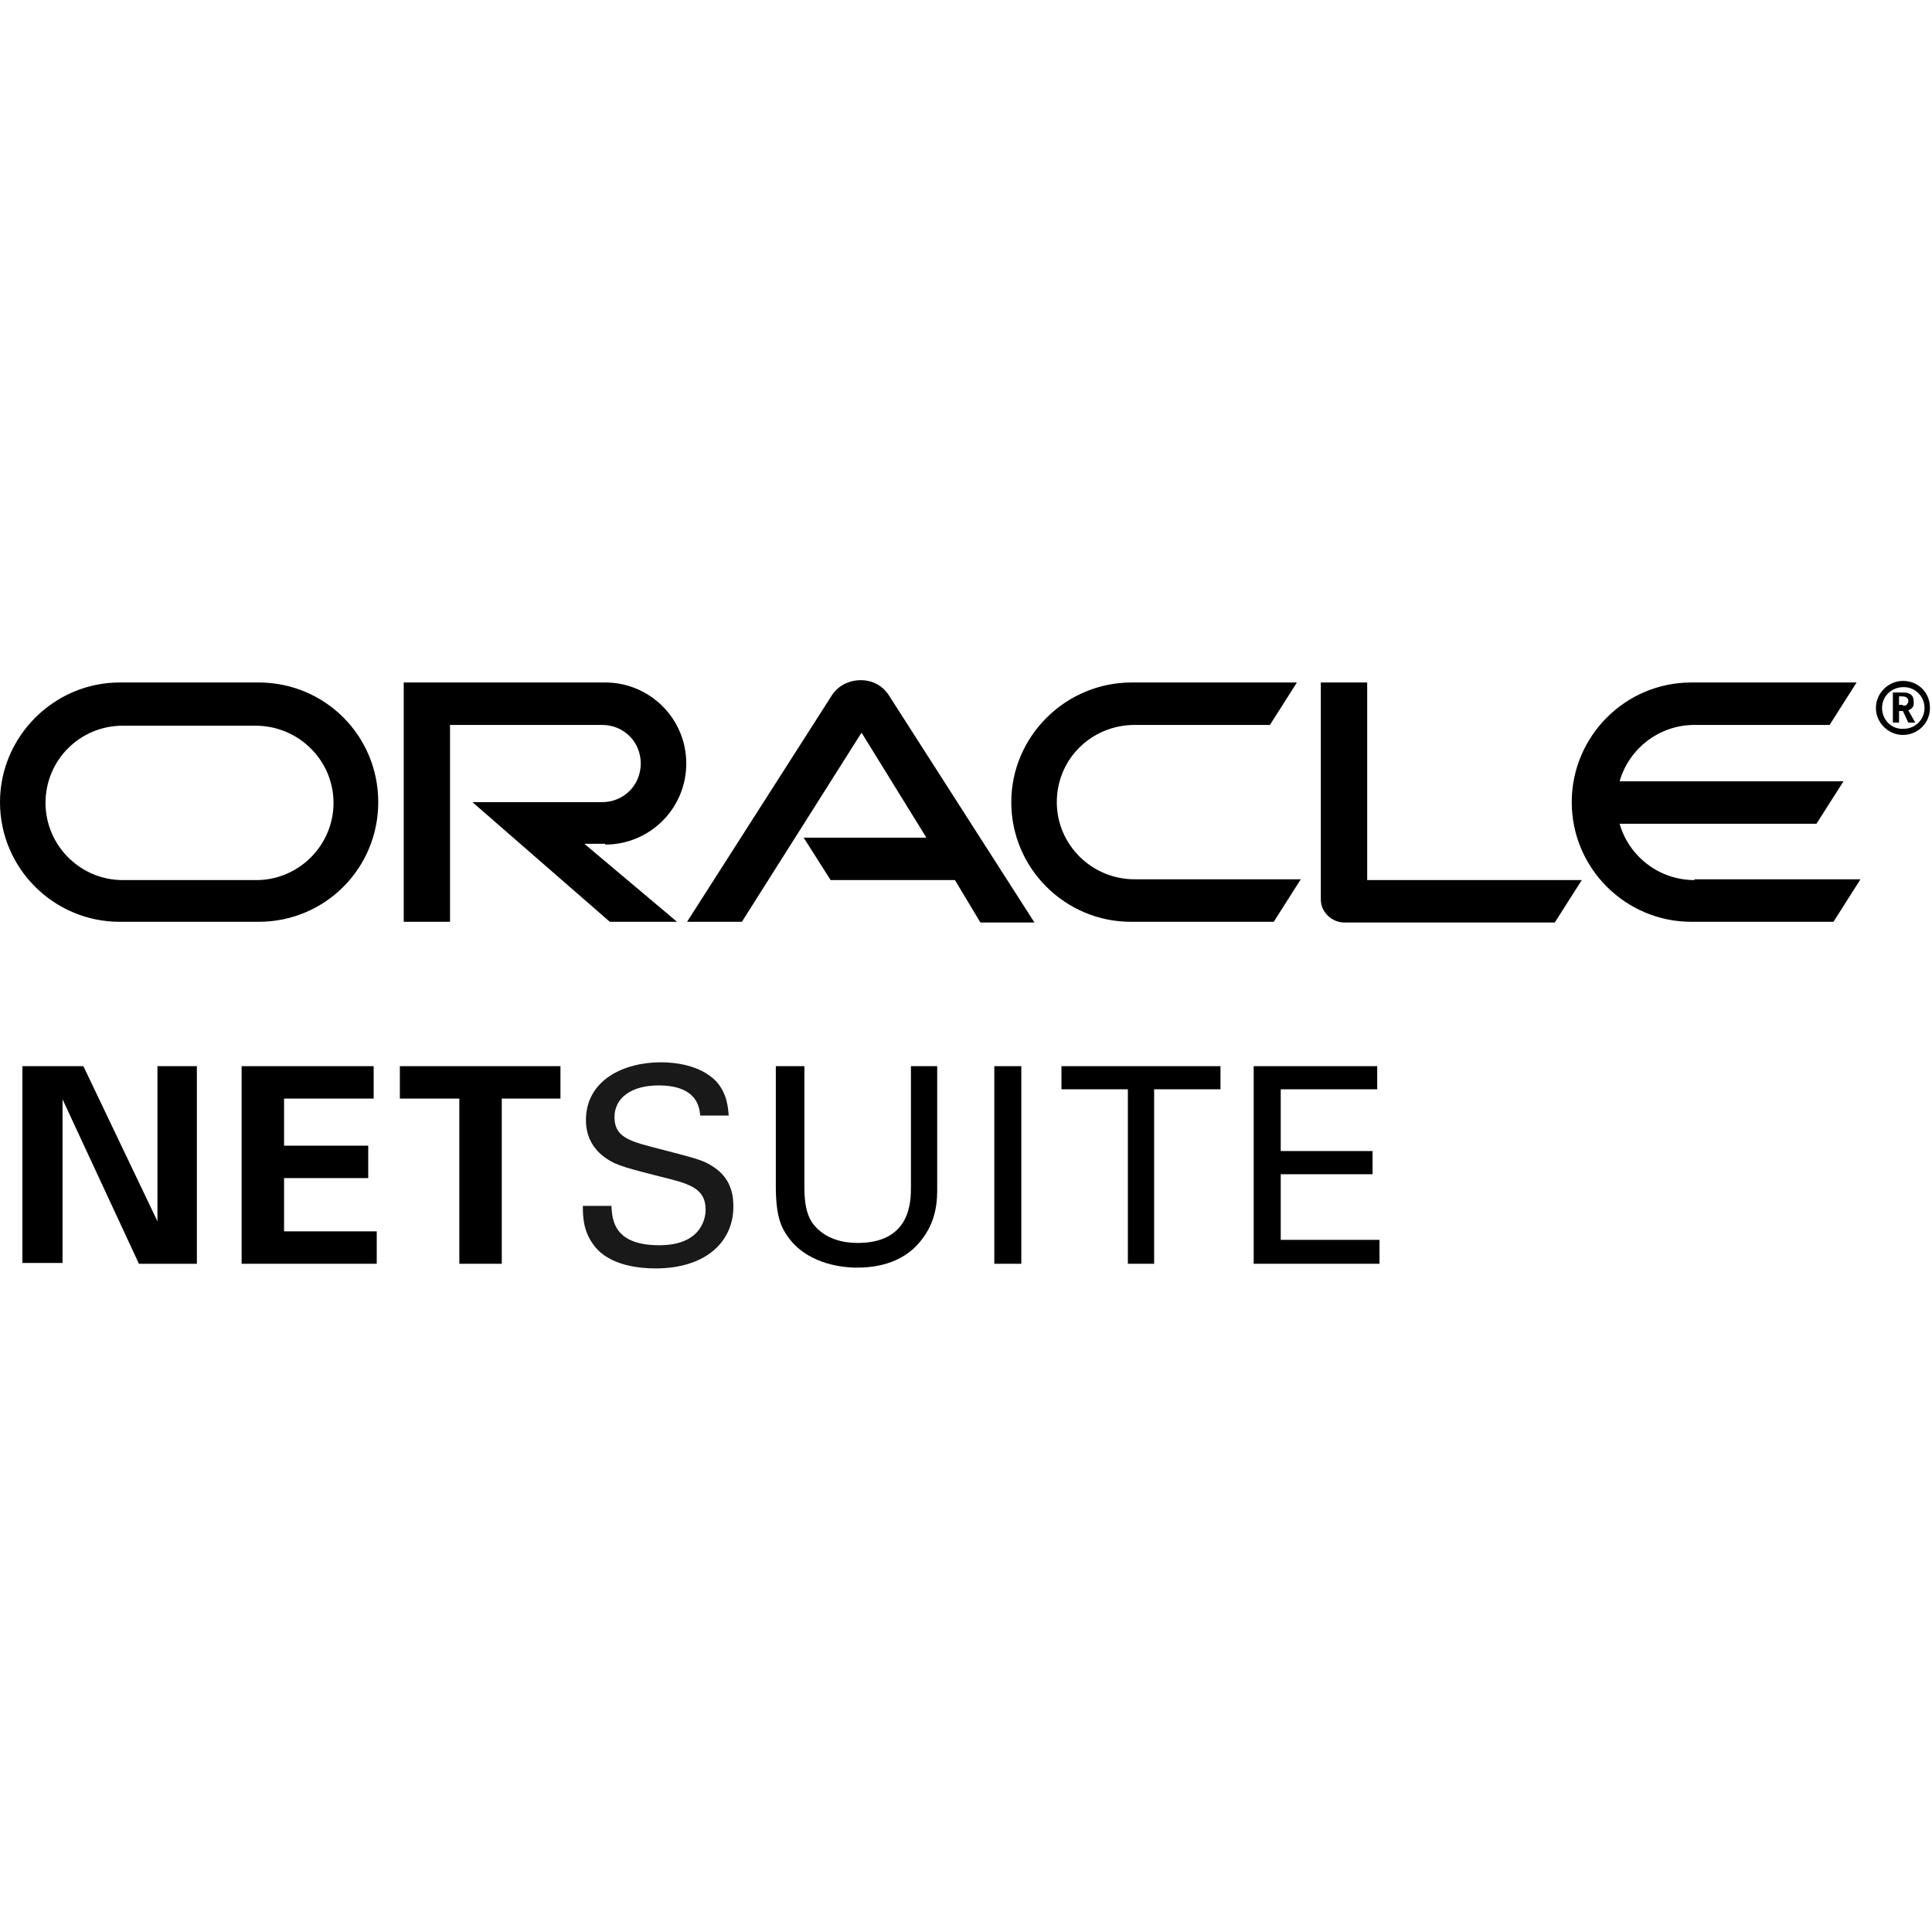
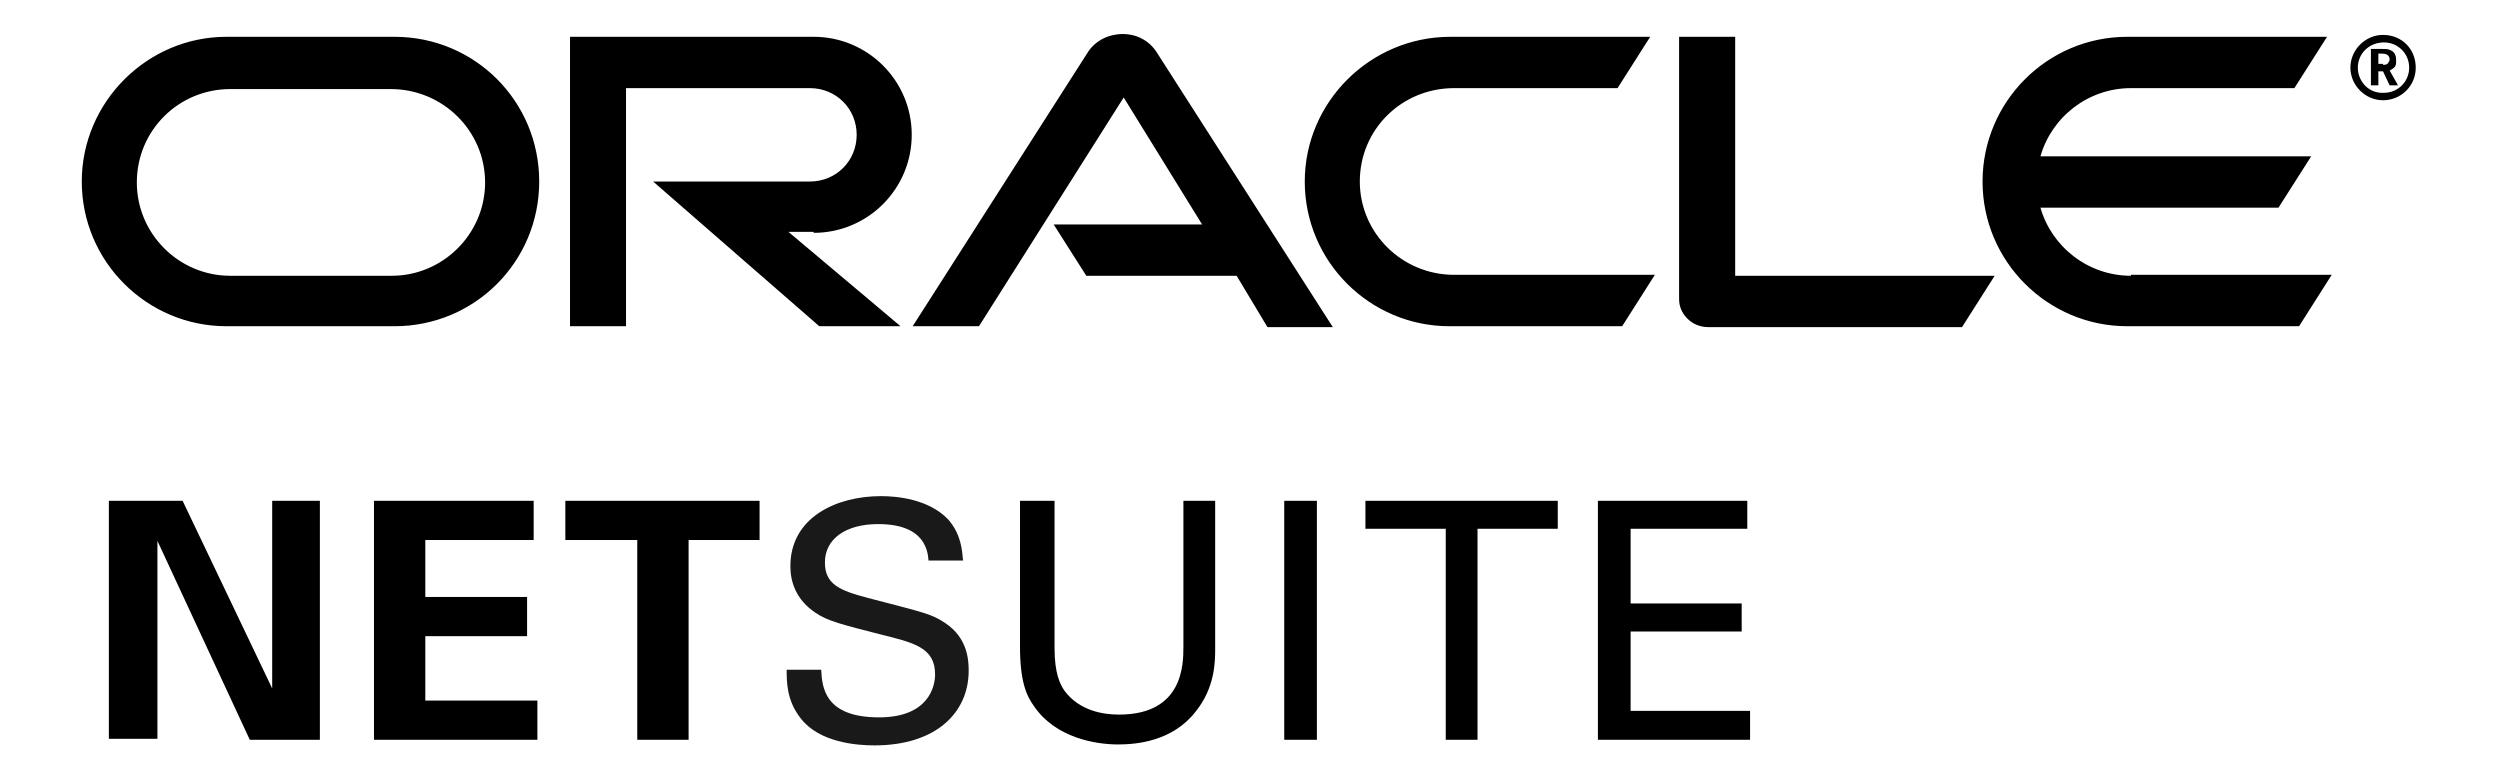
- <svg xmlns="http://www.w3.org/2000/svg" width="800px" height="800px" viewBox="0 0 32 32">
+ <svg xmlns="http://www.w3.org/2000/svg" width="800px" height="250px" viewBox="-0.5 10.8 33 10.7">
  <path d="M31.518,11.688 C31.544,11.688 31.582,11.688 31.595,11.649 C31.608,11.636 31.608,11.624 31.608,11.611 C31.608,11.585 31.595,11.56 31.57,11.547 C31.544,11.534 31.518,11.534 31.48,11.534 L31.454,11.534 L31.454,11.675 L31.518,11.675 M31.48,11.47 C31.544,11.47 31.582,11.47 31.608,11.483 C31.697,11.508 31.697,11.598 31.697,11.624 C31.697,11.636 31.697,11.649 31.697,11.662 C31.697,11.688 31.685,11.726 31.633,11.751 C31.633,11.751 31.621,11.764 31.608,11.764 L31.723,11.969 L31.608,11.969 L31.518,11.777 L31.454,11.777 L31.454,11.969 L31.352,11.969 L31.352,11.47 L31.48,11.47 M31.518,12.173 C31.761,12.173 31.966,11.981 31.966,11.726 C31.966,11.47 31.774,11.278 31.518,11.278 C31.275,11.278 31.071,11.483 31.071,11.726 C31.071,11.969 31.275,12.173 31.518,12.173 M31.173,11.726 C31.173,11.534 31.326,11.381 31.531,11.381 C31.723,11.381 31.876,11.534 31.876,11.726 C31.876,11.918 31.723,12.071 31.531,12.071 C31.326,12.084 31.173,11.918 31.173,11.726 M28.066,14.577 C27.478,14.577 26.979,14.181 26.826,13.644 L30.086,13.644 L30.534,12.941 L26.826,12.941 C26.979,12.403 27.478,12.007 28.066,12.007 L30.304,12.007 L30.751,11.304 L28.015,11.304 C26.915,11.304 26.033,12.199 26.033,13.286 C26.033,14.385 26.928,15.268 28.015,15.268 L30.368,15.268 L30.815,14.564 L28.066,14.564 M18.732,15.268 L21.097,15.268 L21.545,14.564 L18.796,14.564 C18.08,14.564 17.504,13.989 17.504,13.286 C17.504,12.57 18.08,12.007 18.796,12.007 L21.034,12.007 L21.481,11.304 L18.745,11.304 C17.645,11.304 16.75,12.199 16.75,13.286 C16.75,14.385 17.645,15.268 18.732,15.268 M4.245,14.577 L2.033,14.577 C1.33,14.577 0.754,14.002 0.754,13.299 C0.754,12.583 1.33,12.02 2.033,12.02 L4.232,12.02 C4.948,12.02 5.524,12.595 5.524,13.299 C5.524,14.002 4.948,14.577 4.245,14.577 M1.982,15.268 L4.283,15.268 C5.383,15.268 6.265,14.385 6.265,13.286 C6.265,12.186 5.383,11.304 4.283,11.304 L1.982,11.304 C0.895,11.304 0,12.199 0,13.286 C0,14.385 0.895,15.268 1.982,15.268 M10.024,13.989 C10.766,13.989 11.367,13.388 11.367,12.646 C11.367,11.905 10.766,11.304 10.024,11.304 L6.687,11.304 L6.687,15.268 L7.454,15.268 L7.454,12.007 L9.973,12.007 C10.331,12.007 10.613,12.288 10.613,12.646 C10.613,13.005 10.331,13.286 9.973,13.286 L7.825,13.286 L10.101,15.268 L11.214,15.268 L9.679,13.976 L10.024,13.976 M22.645,14.577 L22.645,11.304 L21.877,11.304 L21.877,14.897 C21.877,14.999 21.916,15.089 21.992,15.165 C22.069,15.242 22.171,15.28 22.274,15.28 L25.752,15.28 L26.199,14.577 L22.645,14.577 M13.311,13.874 L15.344,13.874 L14.27,12.135 L12.288,15.268 L11.38,15.268 L13.784,11.508 C13.886,11.355 14.065,11.266 14.257,11.266 C14.449,11.266 14.615,11.355 14.717,11.508 L17.134,15.28 L16.239,15.28 L15.817,14.577 L13.758,14.577 L13.311,13.874" />
  <polyline points=".371 17.659 1.381 17.659 2.608 20.229 2.608 17.659 3.261 17.659 3.261 20.932 2.301 20.932 1.036 18.208 1.036 20.919 .371 20.919 .371 17.659" />
  <polyline points="4.002 17.659 6.189 17.659 6.189 18.196 4.705 18.196 4.705 18.976 6.099 18.976 6.099 19.513 4.705 19.513 4.705 20.395 6.24 20.395 6.24 20.932 4.002 20.932 4.002 17.659" />
  <polyline points="7.595 18.196 6.623 18.196 6.623 17.659 9.283 17.659 9.283 18.196 8.311 18.196 8.311 20.932 7.608 20.932 7.608 18.196 7.595 18.196" />
  <path fill="#1A1919" d="M10.127,19.973 C10.14,20.203 10.165,20.625 10.919,20.625 C11.597,20.625 11.687,20.203 11.687,20.037 C11.687,19.666 11.393,19.602 10.932,19.487 C10.434,19.359 10.216,19.308 10.05,19.193 C9.782,19.014 9.705,18.771 9.705,18.554 C9.705,17.889 10.331,17.595 10.945,17.595 C11.162,17.595 11.597,17.633 11.866,17.914 C12.045,18.119 12.057,18.336 12.07,18.477 L11.597,18.477 C11.572,18.068 11.226,17.978 10.907,17.978 C10.459,17.978 10.178,18.183 10.178,18.503 C10.178,18.797 10.37,18.886 10.766,18.989 C11.546,19.193 11.636,19.206 11.827,19.334 C12.134,19.538 12.147,19.845 12.147,19.986 C12.147,20.561 11.699,21.009 10.856,21.009 C10.613,21.009 10.101,20.97 9.846,20.638 C9.654,20.395 9.654,20.139 9.654,19.973 L10.127,19.973" />
  <path d="M13.323,17.659 L13.323,19.679 C13.323,20.024 13.4,20.178 13.464,20.267 C13.669,20.536 13.988,20.587 14.206,20.587 C15.088,20.587 15.088,19.896 15.088,19.653 L15.088,17.659 L15.523,17.659 L15.523,19.679 C15.523,19.858 15.523,20.216 15.254,20.548 C14.934,20.958 14.436,20.996 14.193,20.996 C13.886,20.996 13.336,20.906 13.042,20.472 C12.94,20.331 12.85,20.139 12.85,19.653 L12.85,17.659 L13.323,17.659" />
  <polygon points="16.469 20.932 16.916 20.932 16.916 17.659 16.469 17.659" />
  <polyline points="18.681 20.932 18.681 18.042 17.581 18.042 17.581 17.659 20.215 17.659 20.215 18.042 19.116 18.042 19.116 20.932 18.681 20.932" />
  <polyline points="20.765 17.659 22.811 17.659 22.811 18.042 21.213 18.042 21.213 19.065 22.734 19.065 22.734 19.449 21.213 19.449 21.213 20.536 22.849 20.536 22.849 20.932 20.765 20.932 20.765 17.659" />
</svg>
